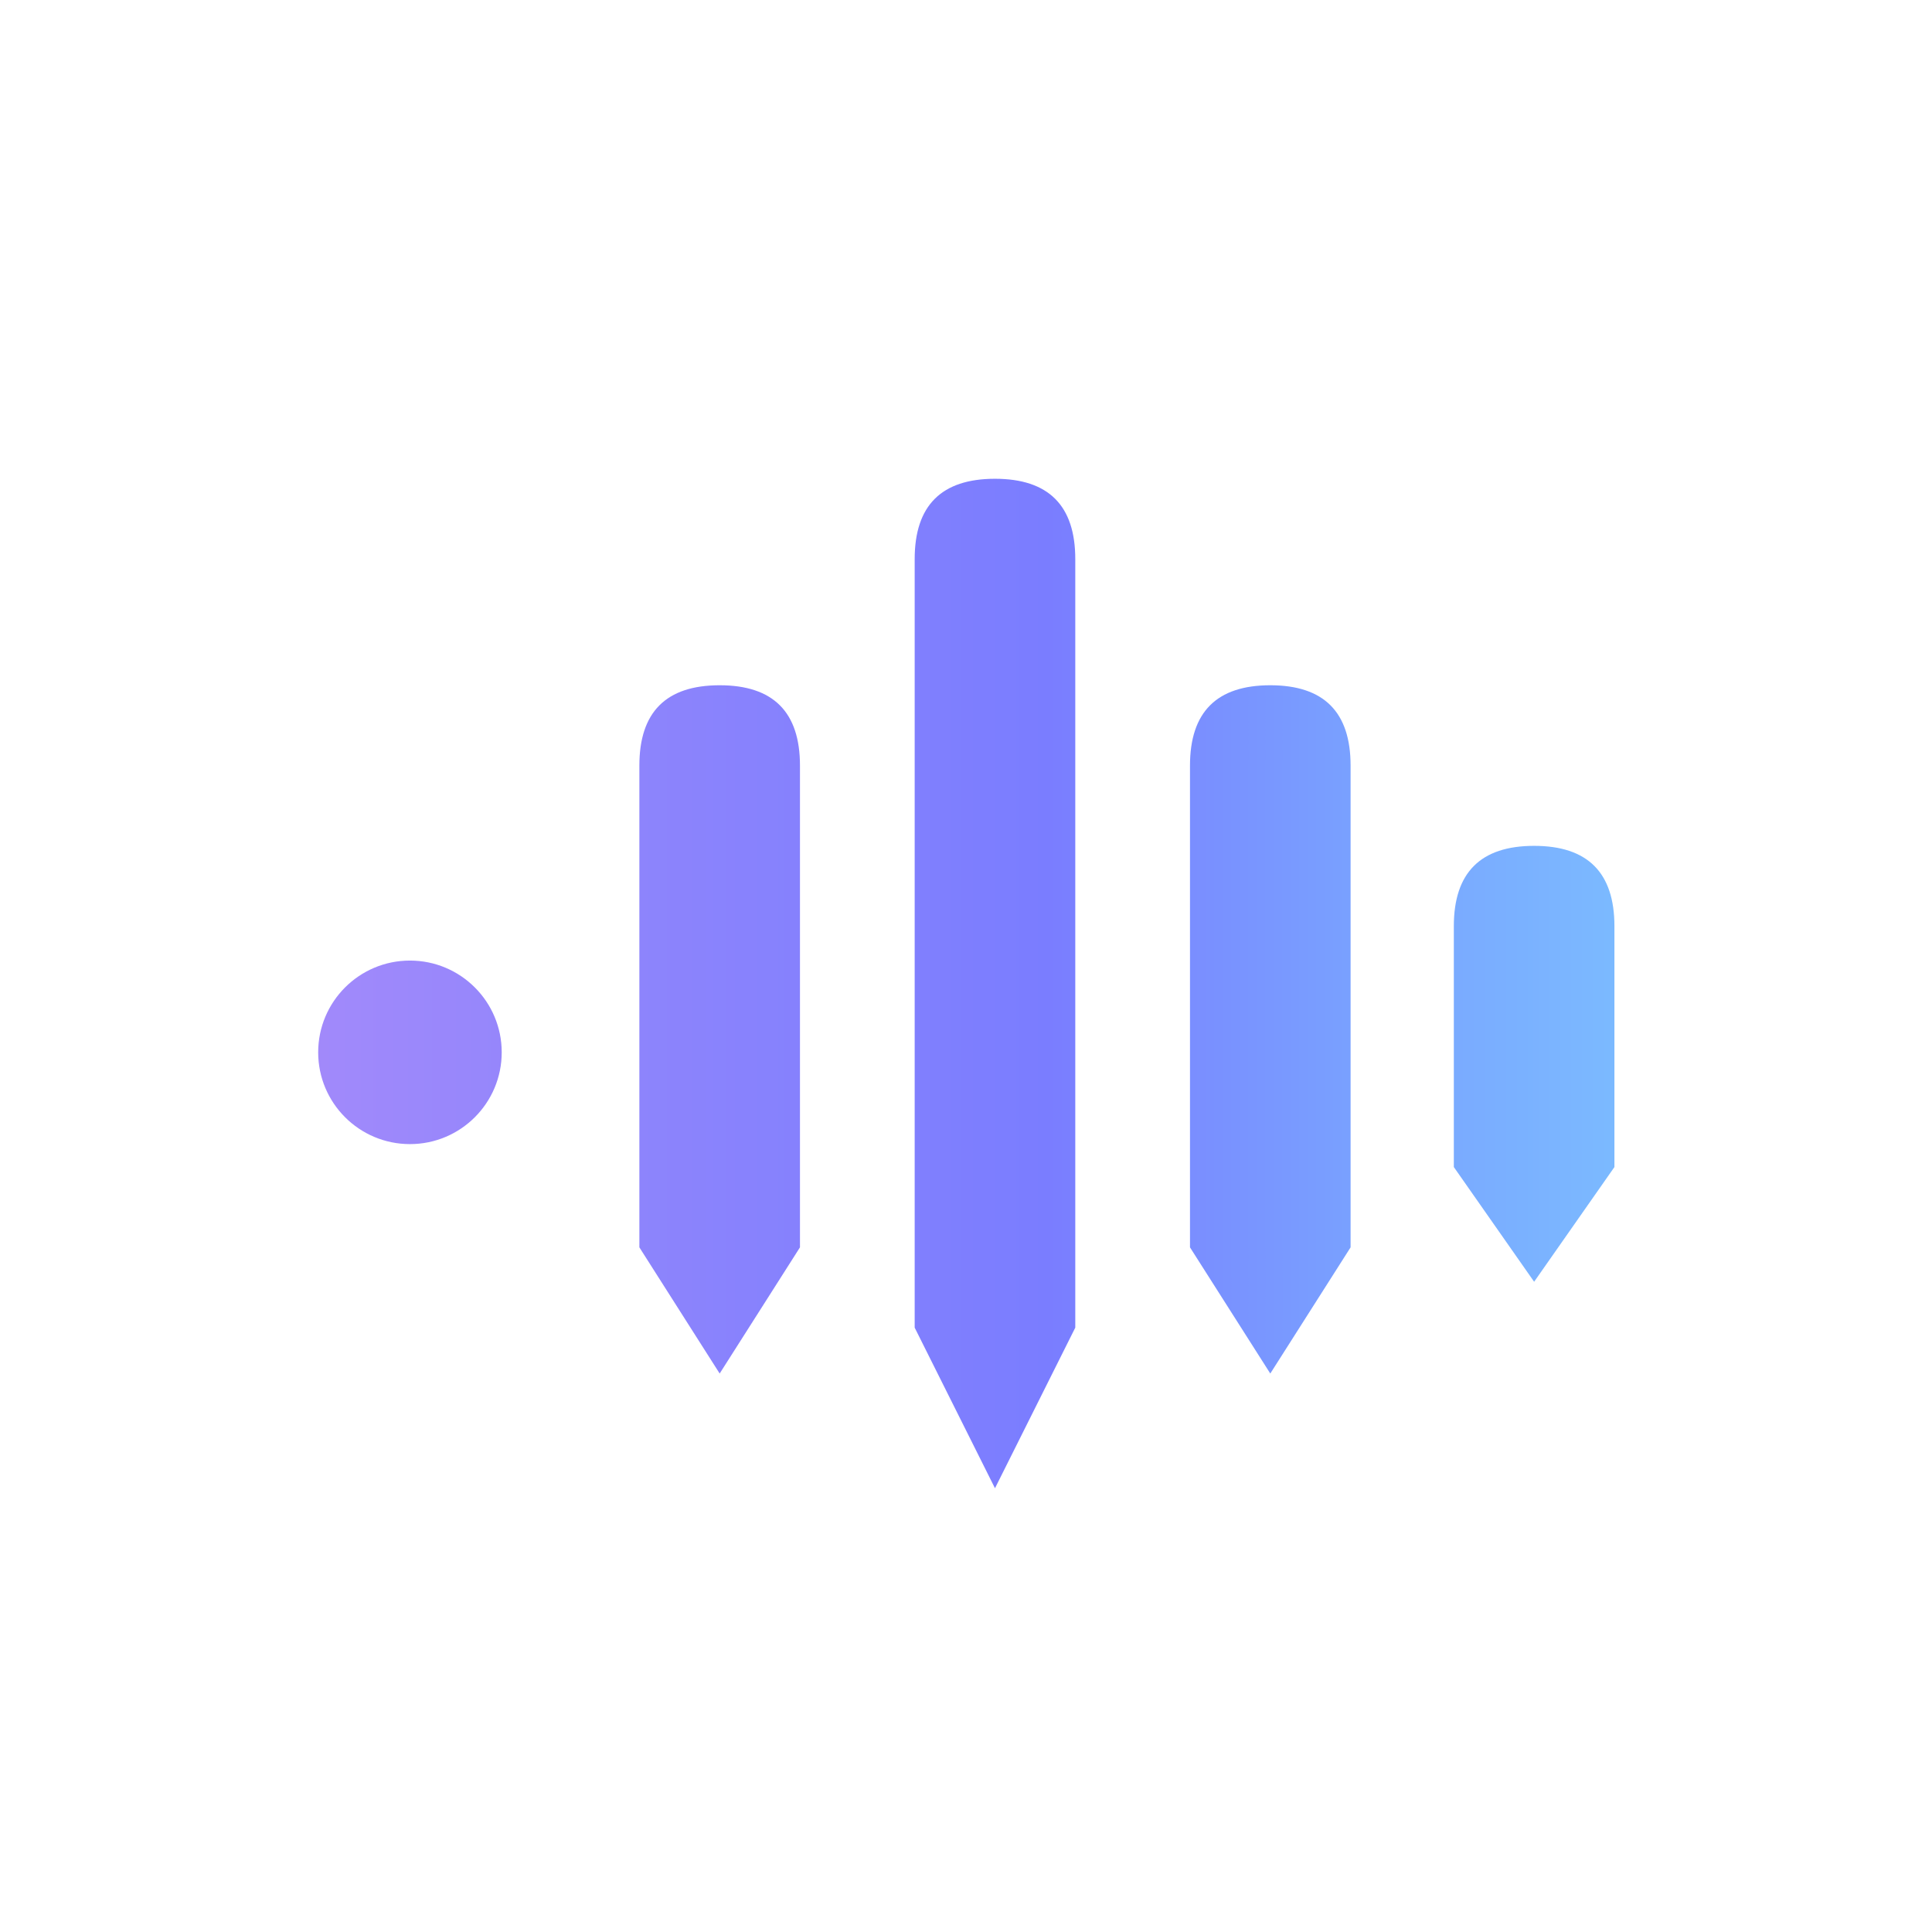
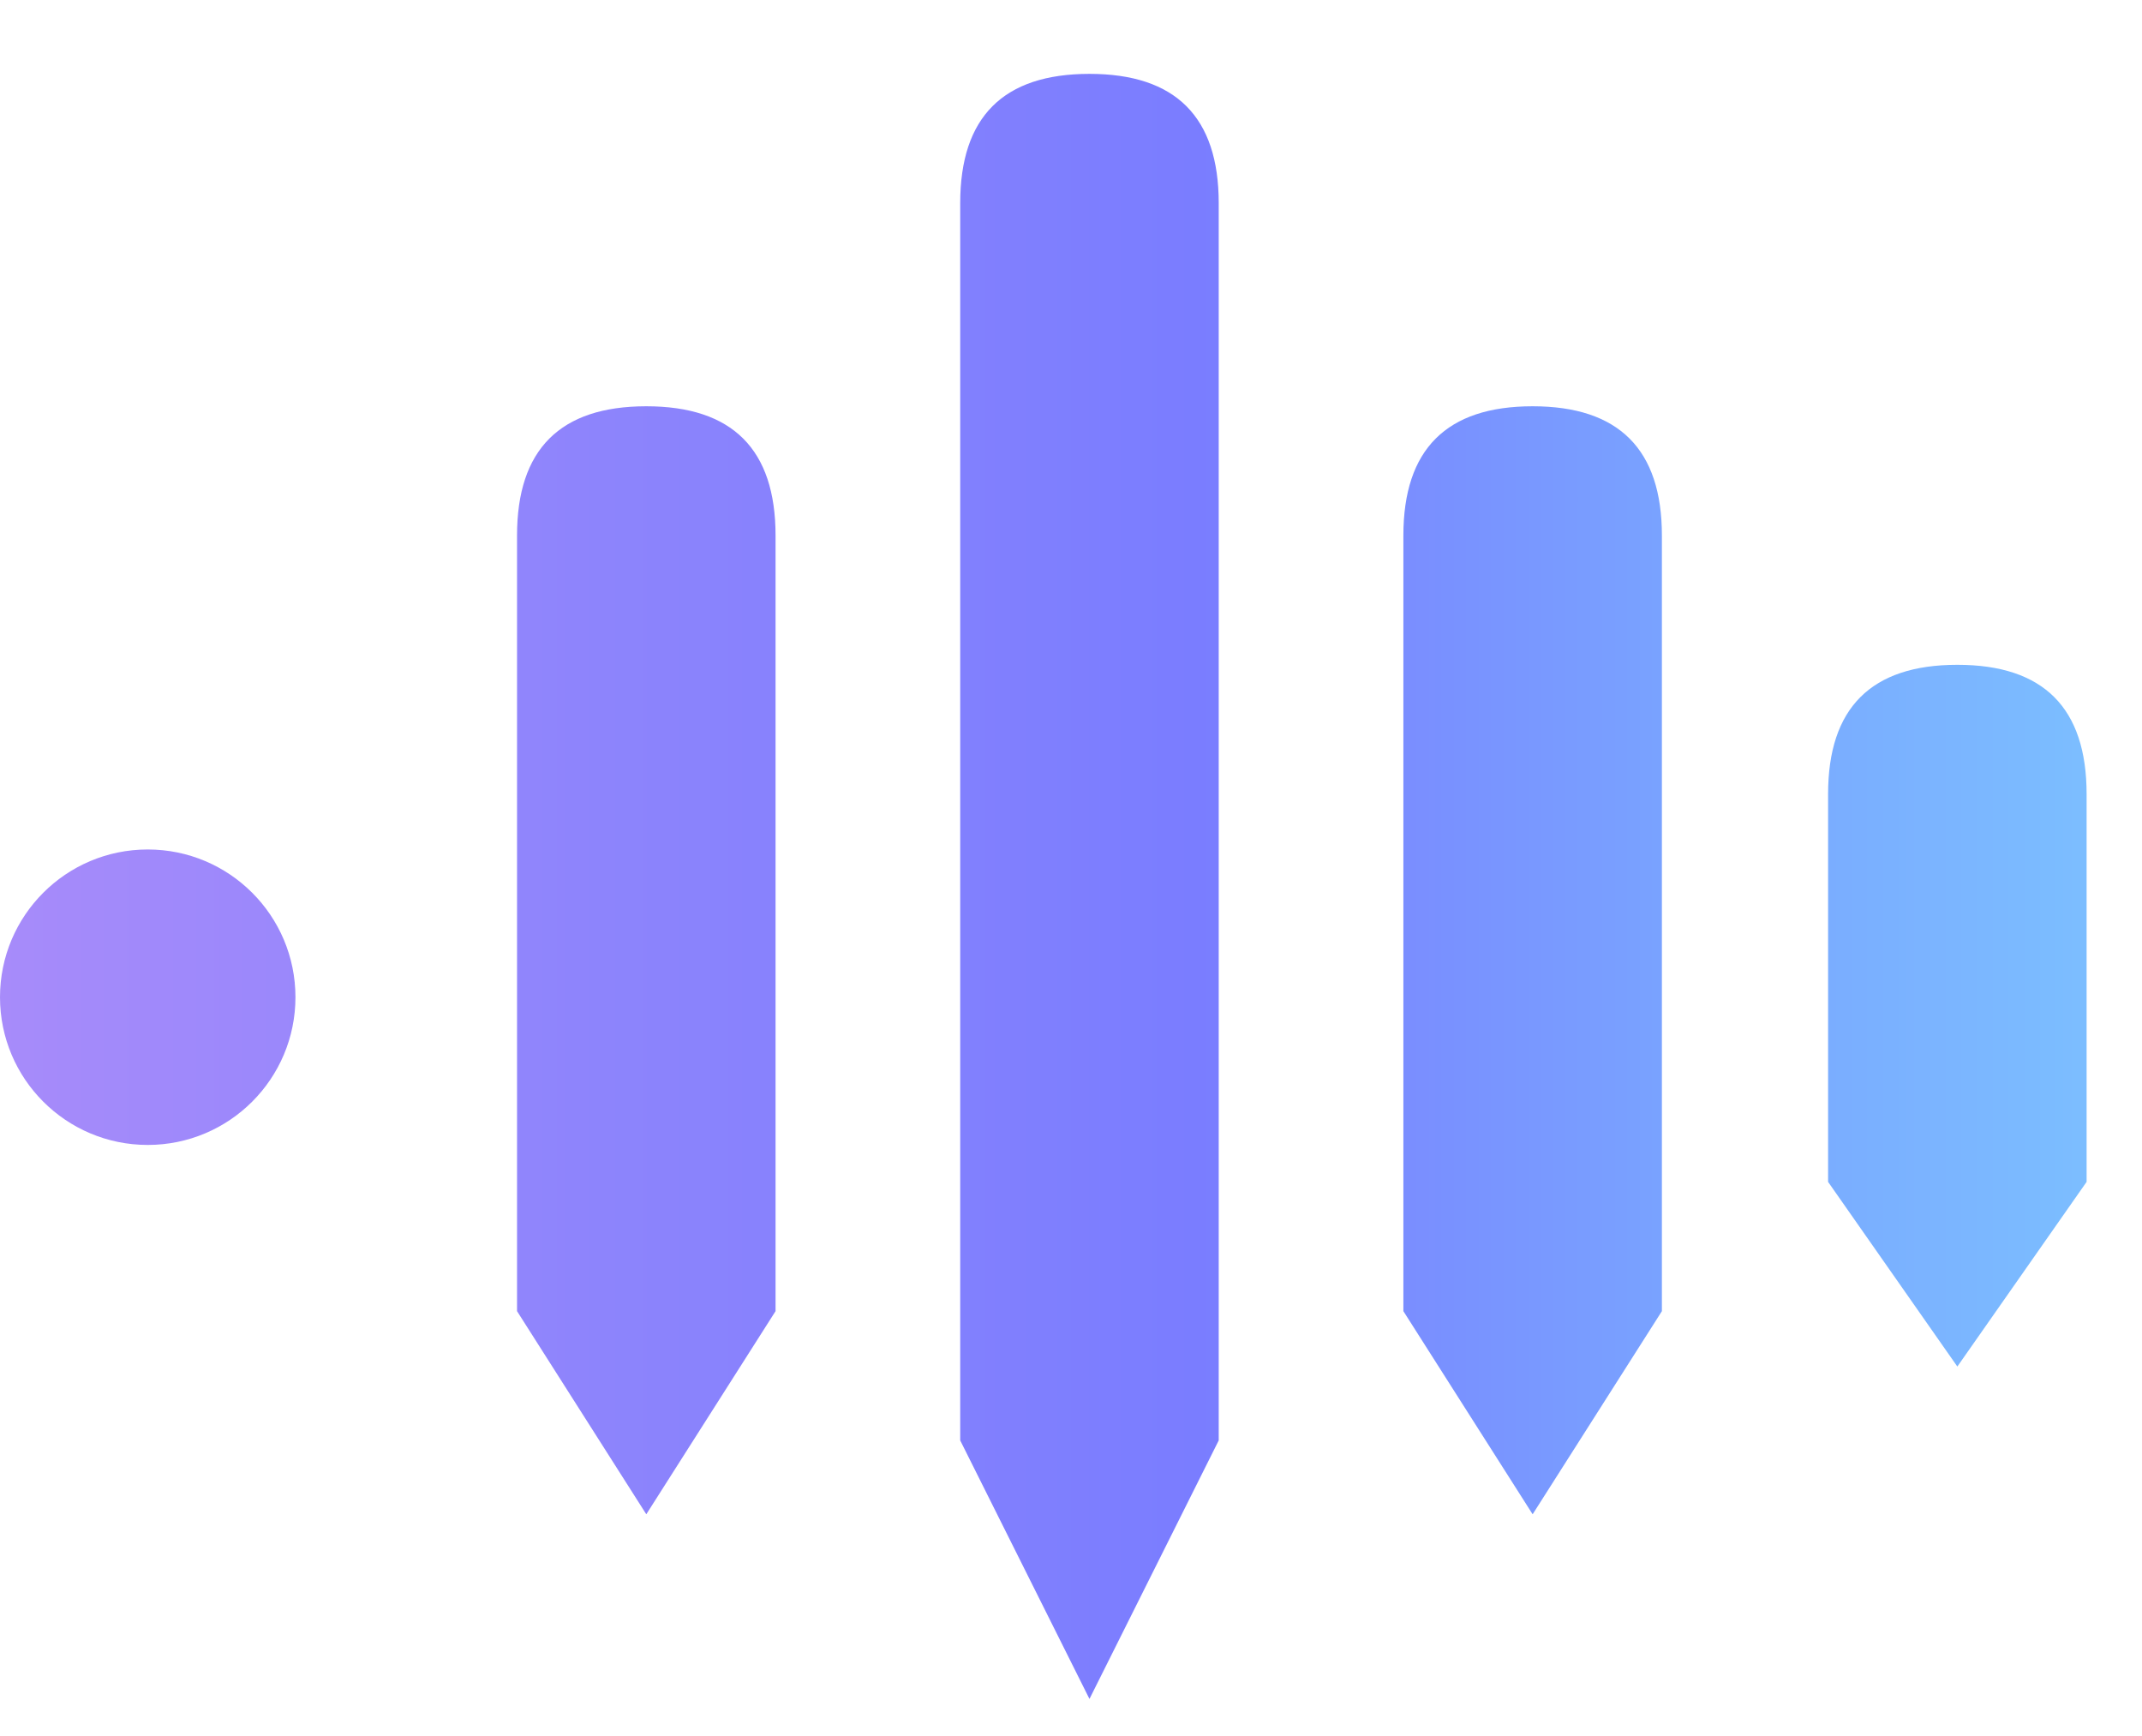
- <svg xmlns="http://www.w3.org/2000/svg" viewBox="0 0 128 128" role="img" aria-label="Rheonic favicon">
+ <svg xmlns="http://www.w3.org/2000/svg" viewBox="8 18 116 94" role="img" aria-label="Rheonic favicon">
  <defs>
-     <linearGradient id="rheonic-f15" x1="0" y1="0" x2="128" y2="0" gradientUnits="userSpaceOnUse">
+     <linearGradient id="rheonic-f15" x1="8" y1="0" x2="124" y2="0" gradientUnits="userSpaceOnUse">
      <stop offset="0%" stop-color="#a78bfa" />
      <stop offset="28%" stop-color="#8d84fc" />
      <stop offset="56%" stop-color="#7a7dff" />
      <stop offset="78%" stop-color="#79a3ff" />
      <stop offset="100%" stop-color="#7cc1ff" />
    </linearGradient>
  </defs>
-   <g transform="translate(15 15) scale(0.76)">
-     <circle cx="16" cy="72" r="8" fill="url(#rheonic-f15)" />
-     <path d="M 43 40 Q 36 40 36 47 L 36 89 L 43 100 L 50 89 L 50 47 Q 50 40 43 40 Z" fill="url(#rheonic-f15)" />
-     <path d="M 67 22 Q 60 22 60 29 L 60 96 L 67 110 L 74 96 L 74 29 Q 74 22 67 22 Z" fill="url(#rheonic-f15)" />
-     <path d="M 91 40 Q 84 40 84 47 L 84 89 L 91 100 L 98 89 L 98 47 Q 98 40 91 40 Z" fill="url(#rheonic-f15)" />
-     <path d="M 114 54 Q 107 54 107 61 L 107 82 L 114 92 L 121 82 L 121 61 Q 121 54 114 54 Z" fill="url(#rheonic-f15)" />
-   </g>
+   <circle cx="16" cy="72" r="8" fill="url(#rheonic-f15)" />
+   <path d="M 43 40 Q 36 40 36 47 L 36 89 L 43 100 L 50 89 L 50 47 Q 50 40 43 40 Z" fill="url(#rheonic-f15)" />
+   <path d="M 67 22 Q 60 22 60 29 L 60 96 L 67 110 L 74 96 L 74 29 Q 74 22 67 22 Z" fill="url(#rheonic-f15)" />
+   <path d="M 91 40 Q 84 40 84 47 L 84 89 L 91 100 L 98 89 L 98 47 Q 98 40 91 40 Z" fill="url(#rheonic-f15)" />
+   <path d="M 114 54 Q 107 54 107 61 L 107 82 L 114 92 L 121 82 L 121 61 Q 121 54 114 54 Z" fill="url(#rheonic-f15)" />
</svg>
